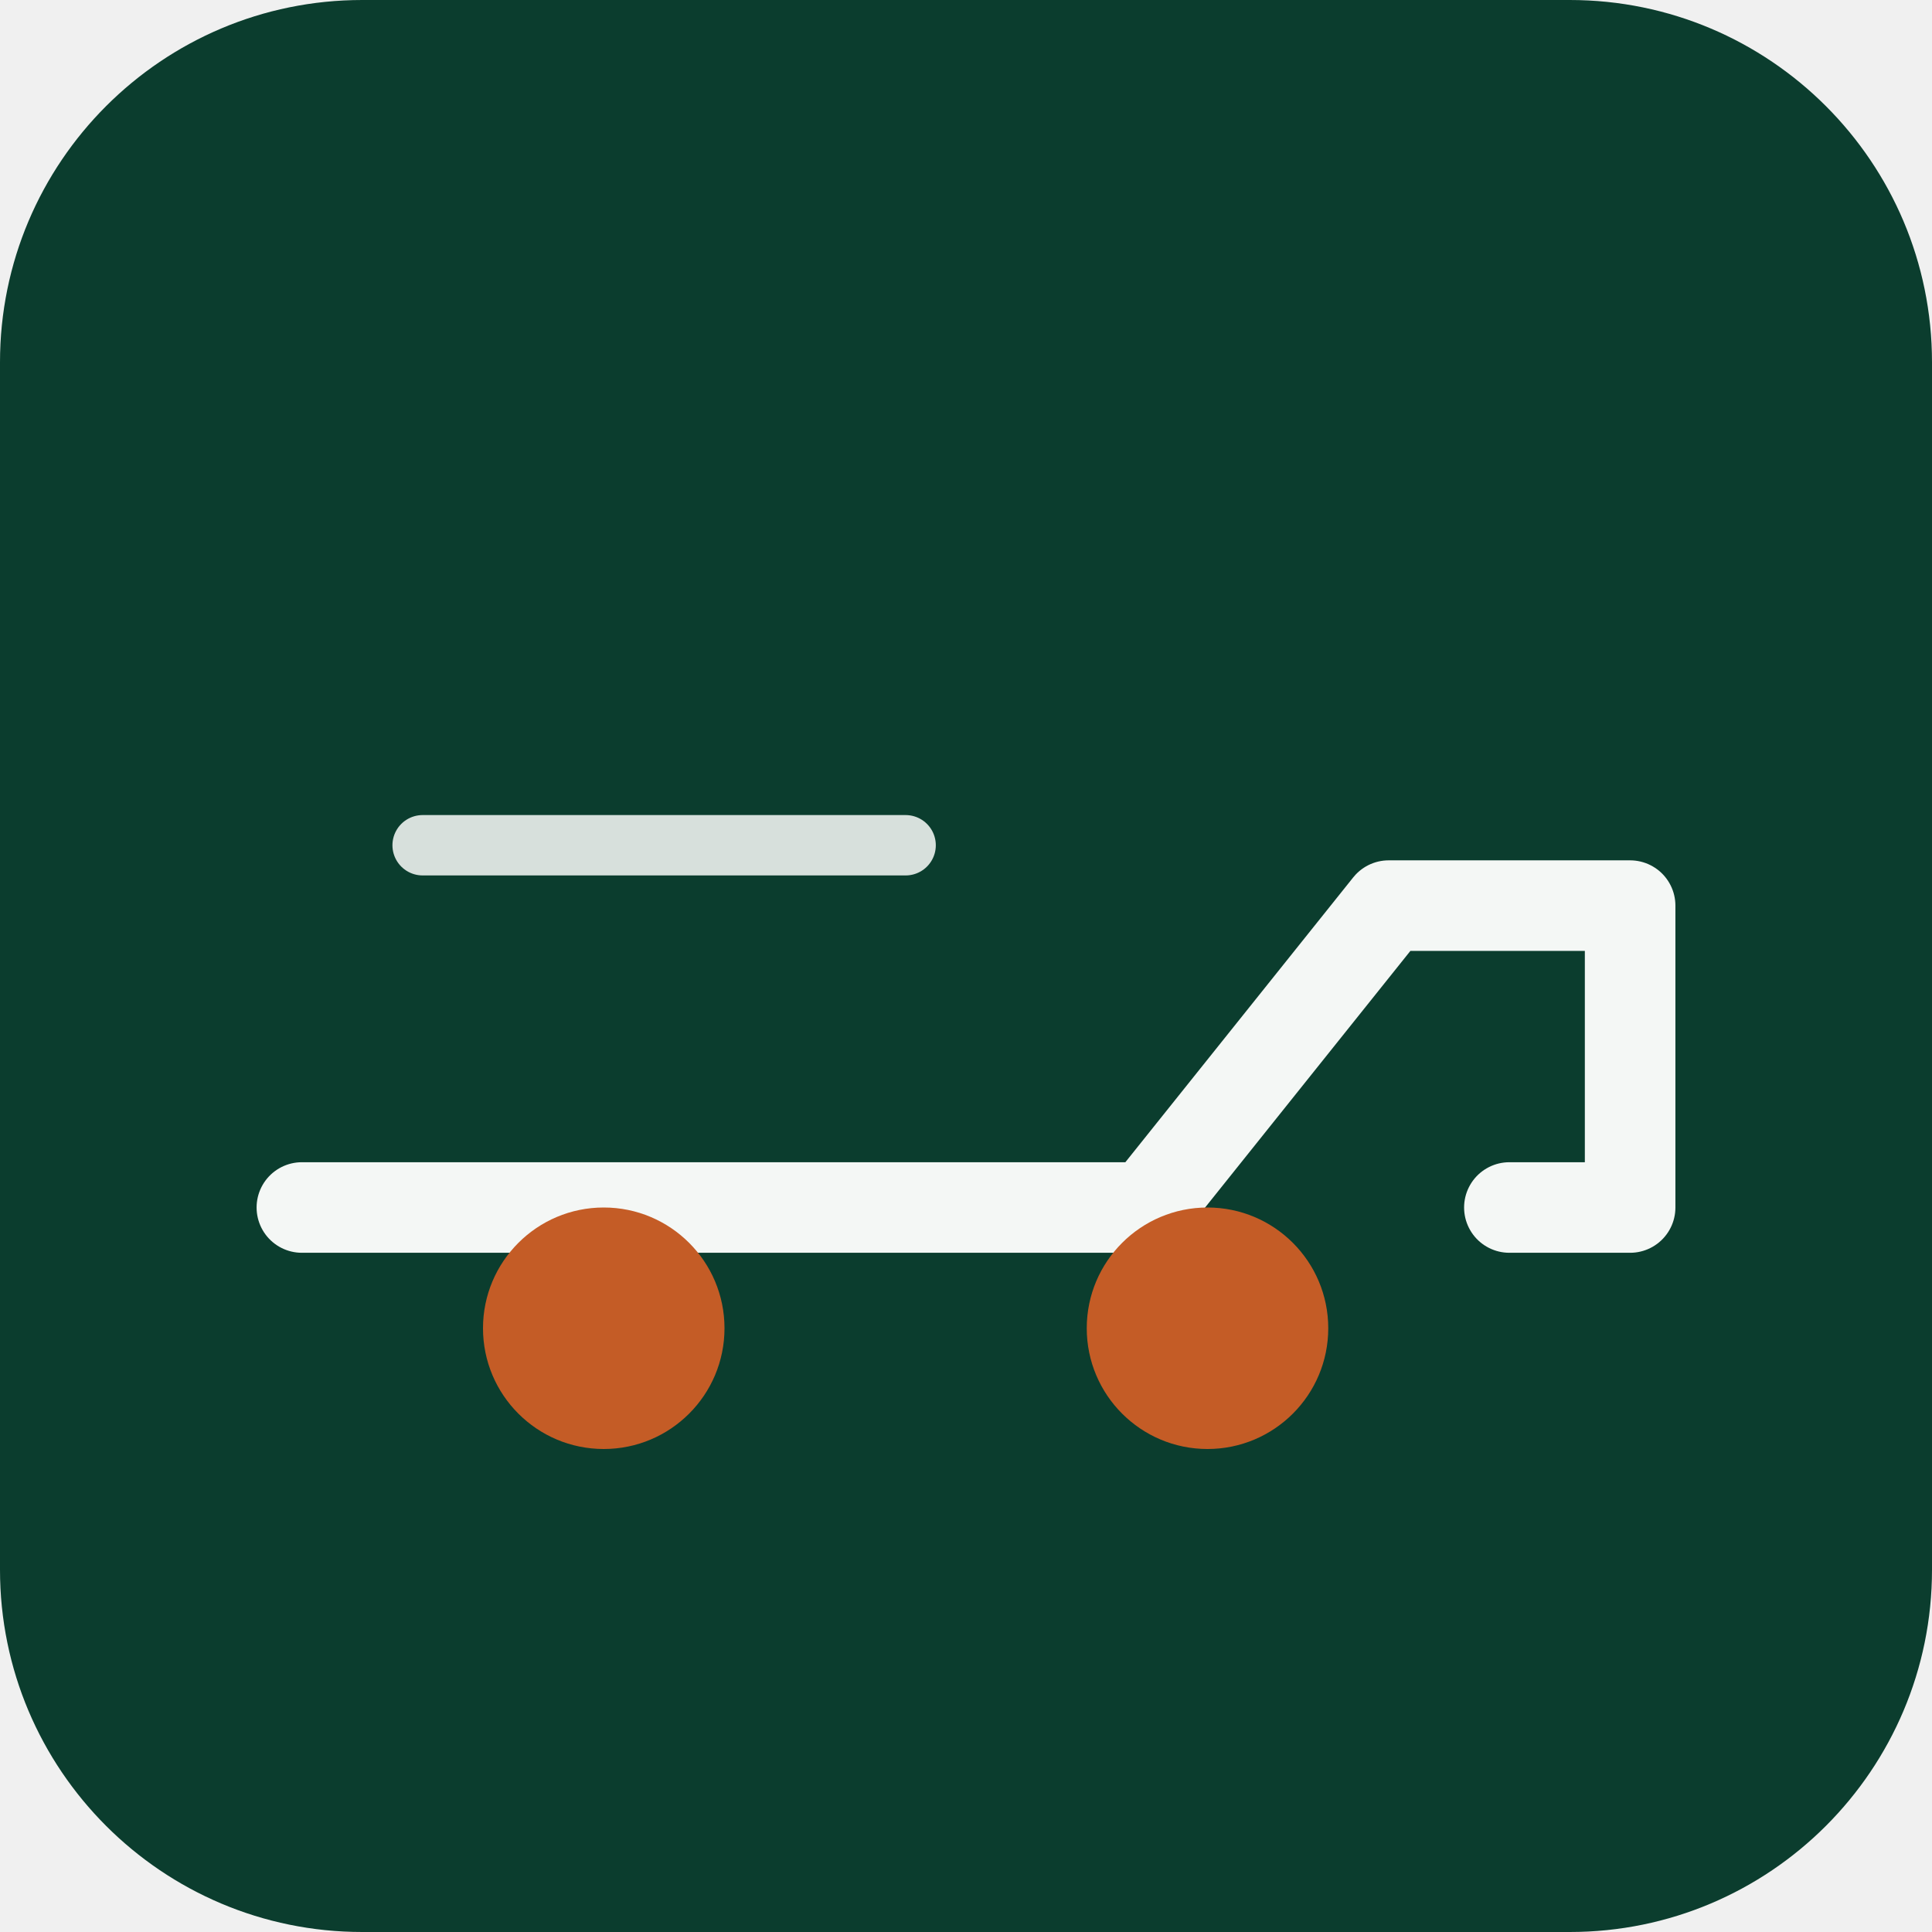
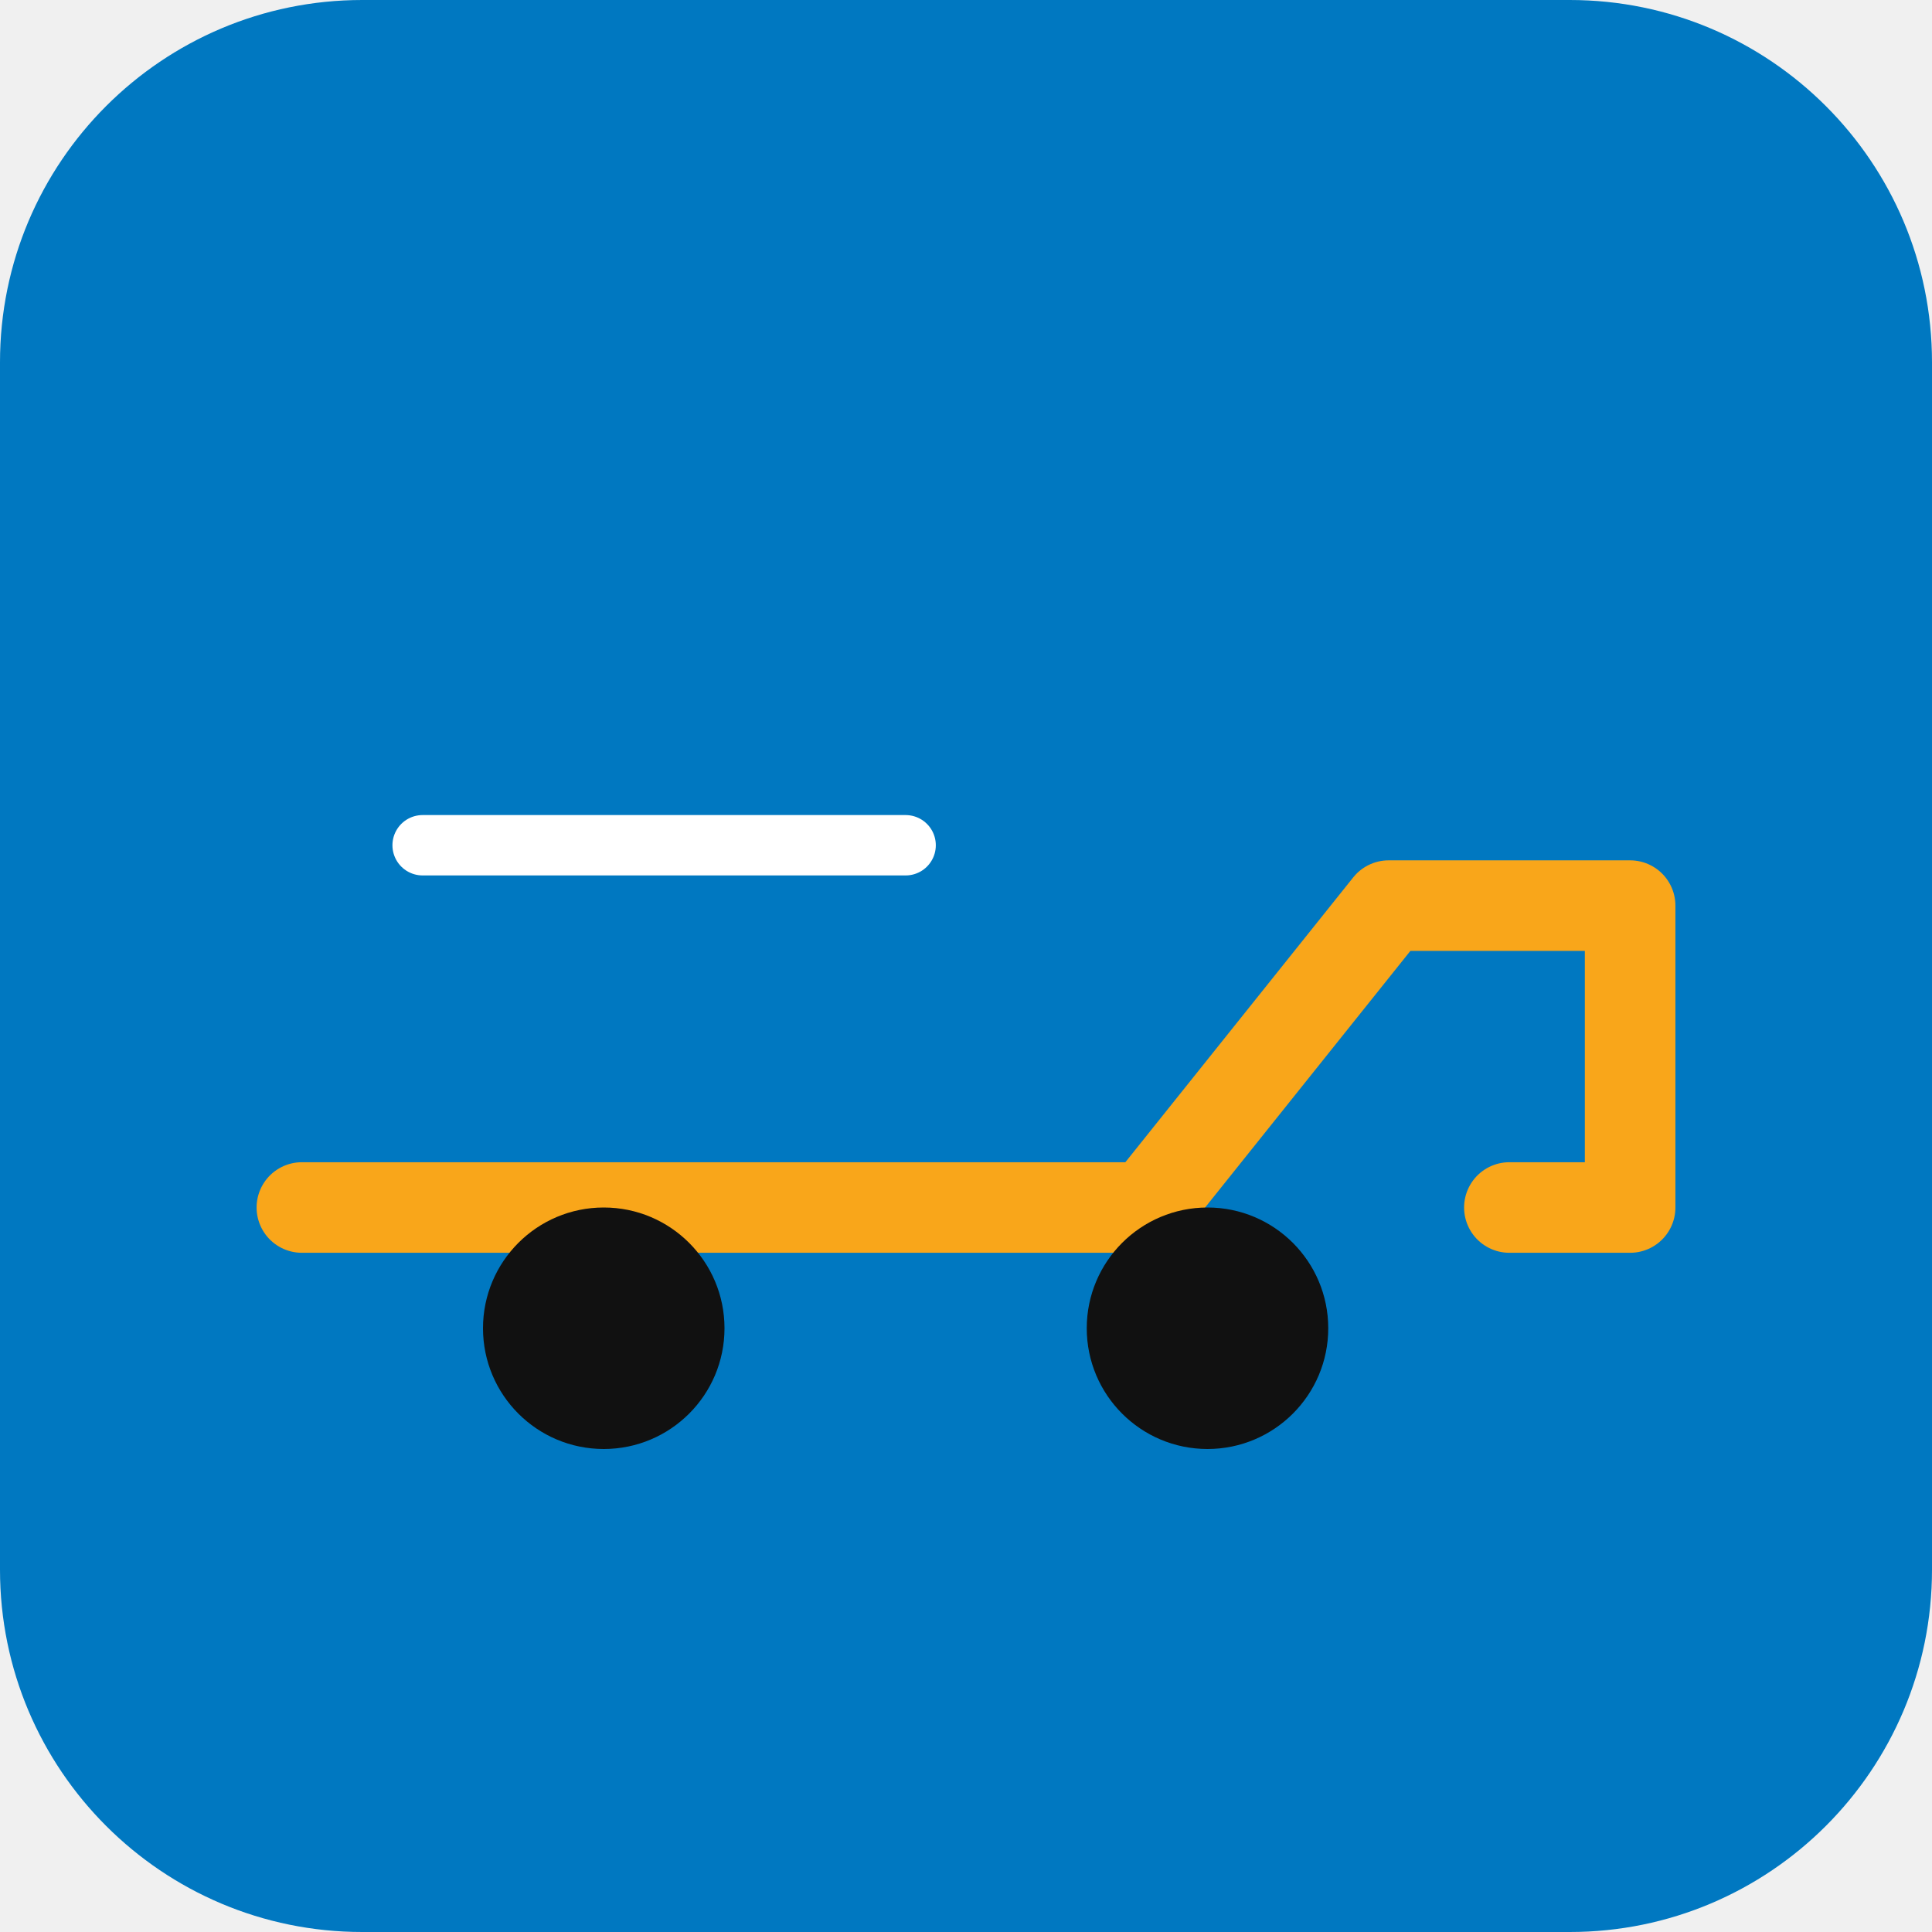
<svg xmlns="http://www.w3.org/2000/svg" viewBox="0 0 64 64" fill="none">
-   <rect width="64" height="64" rx="12" fill="#0B3D2E" />
-   <path d="M10 40h28l8-10h8v10h-4" stroke="#F4F7F5" stroke-width="3" stroke-linecap="round" stroke-linejoin="round" />
-   <circle cx="20" cy="44" r="4" fill="#C45C26" />
-   <circle cx="40" cy="44" r="4" fill="#C45C26" />
-   <path d="M14 28h16" stroke="#D7E0DC" stroke-width="2" stroke-linecap="round" />
+   <rect width="64" height="64" rx="12" fill="#0078C1" />
+   <path d="M10 40h28l8-10h8v10h-4" stroke="#F9A61A" stroke-width="3" stroke-linecap="round" stroke-linejoin="round" />
+   <circle cx="20" cy="44" r="4" fill="#111" />
+   <circle cx="40" cy="44" r="4" fill="#111" />
+   <path d="M14 28h16" stroke="#FFFFFF" stroke-width="2" stroke-linecap="round" />
</svg>
